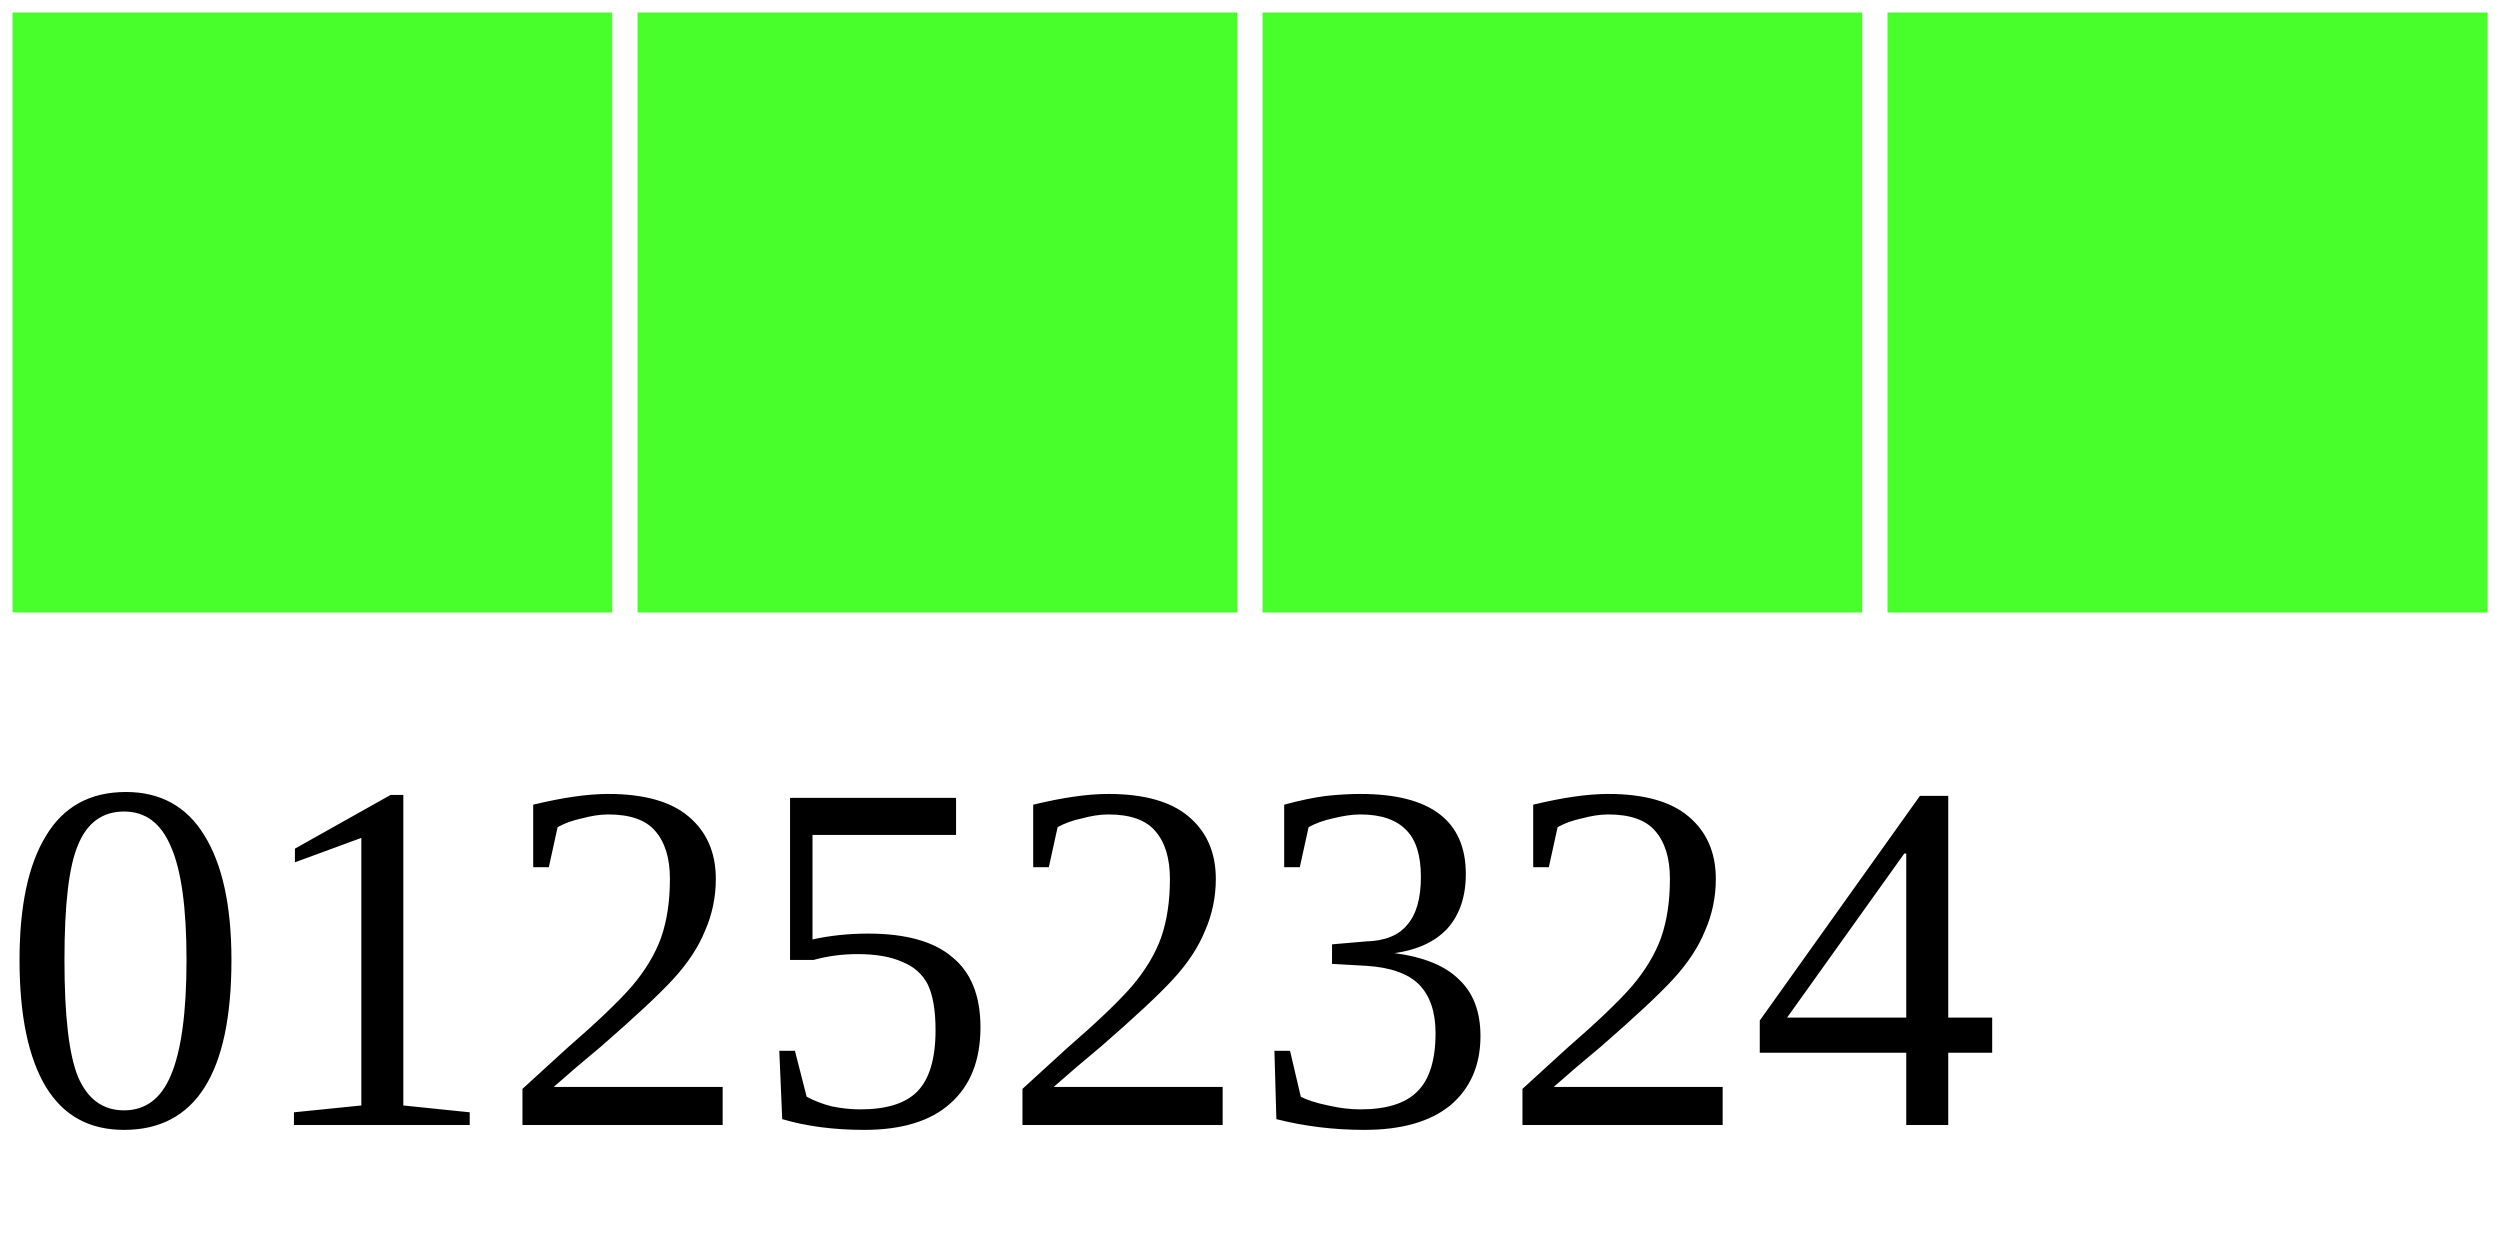
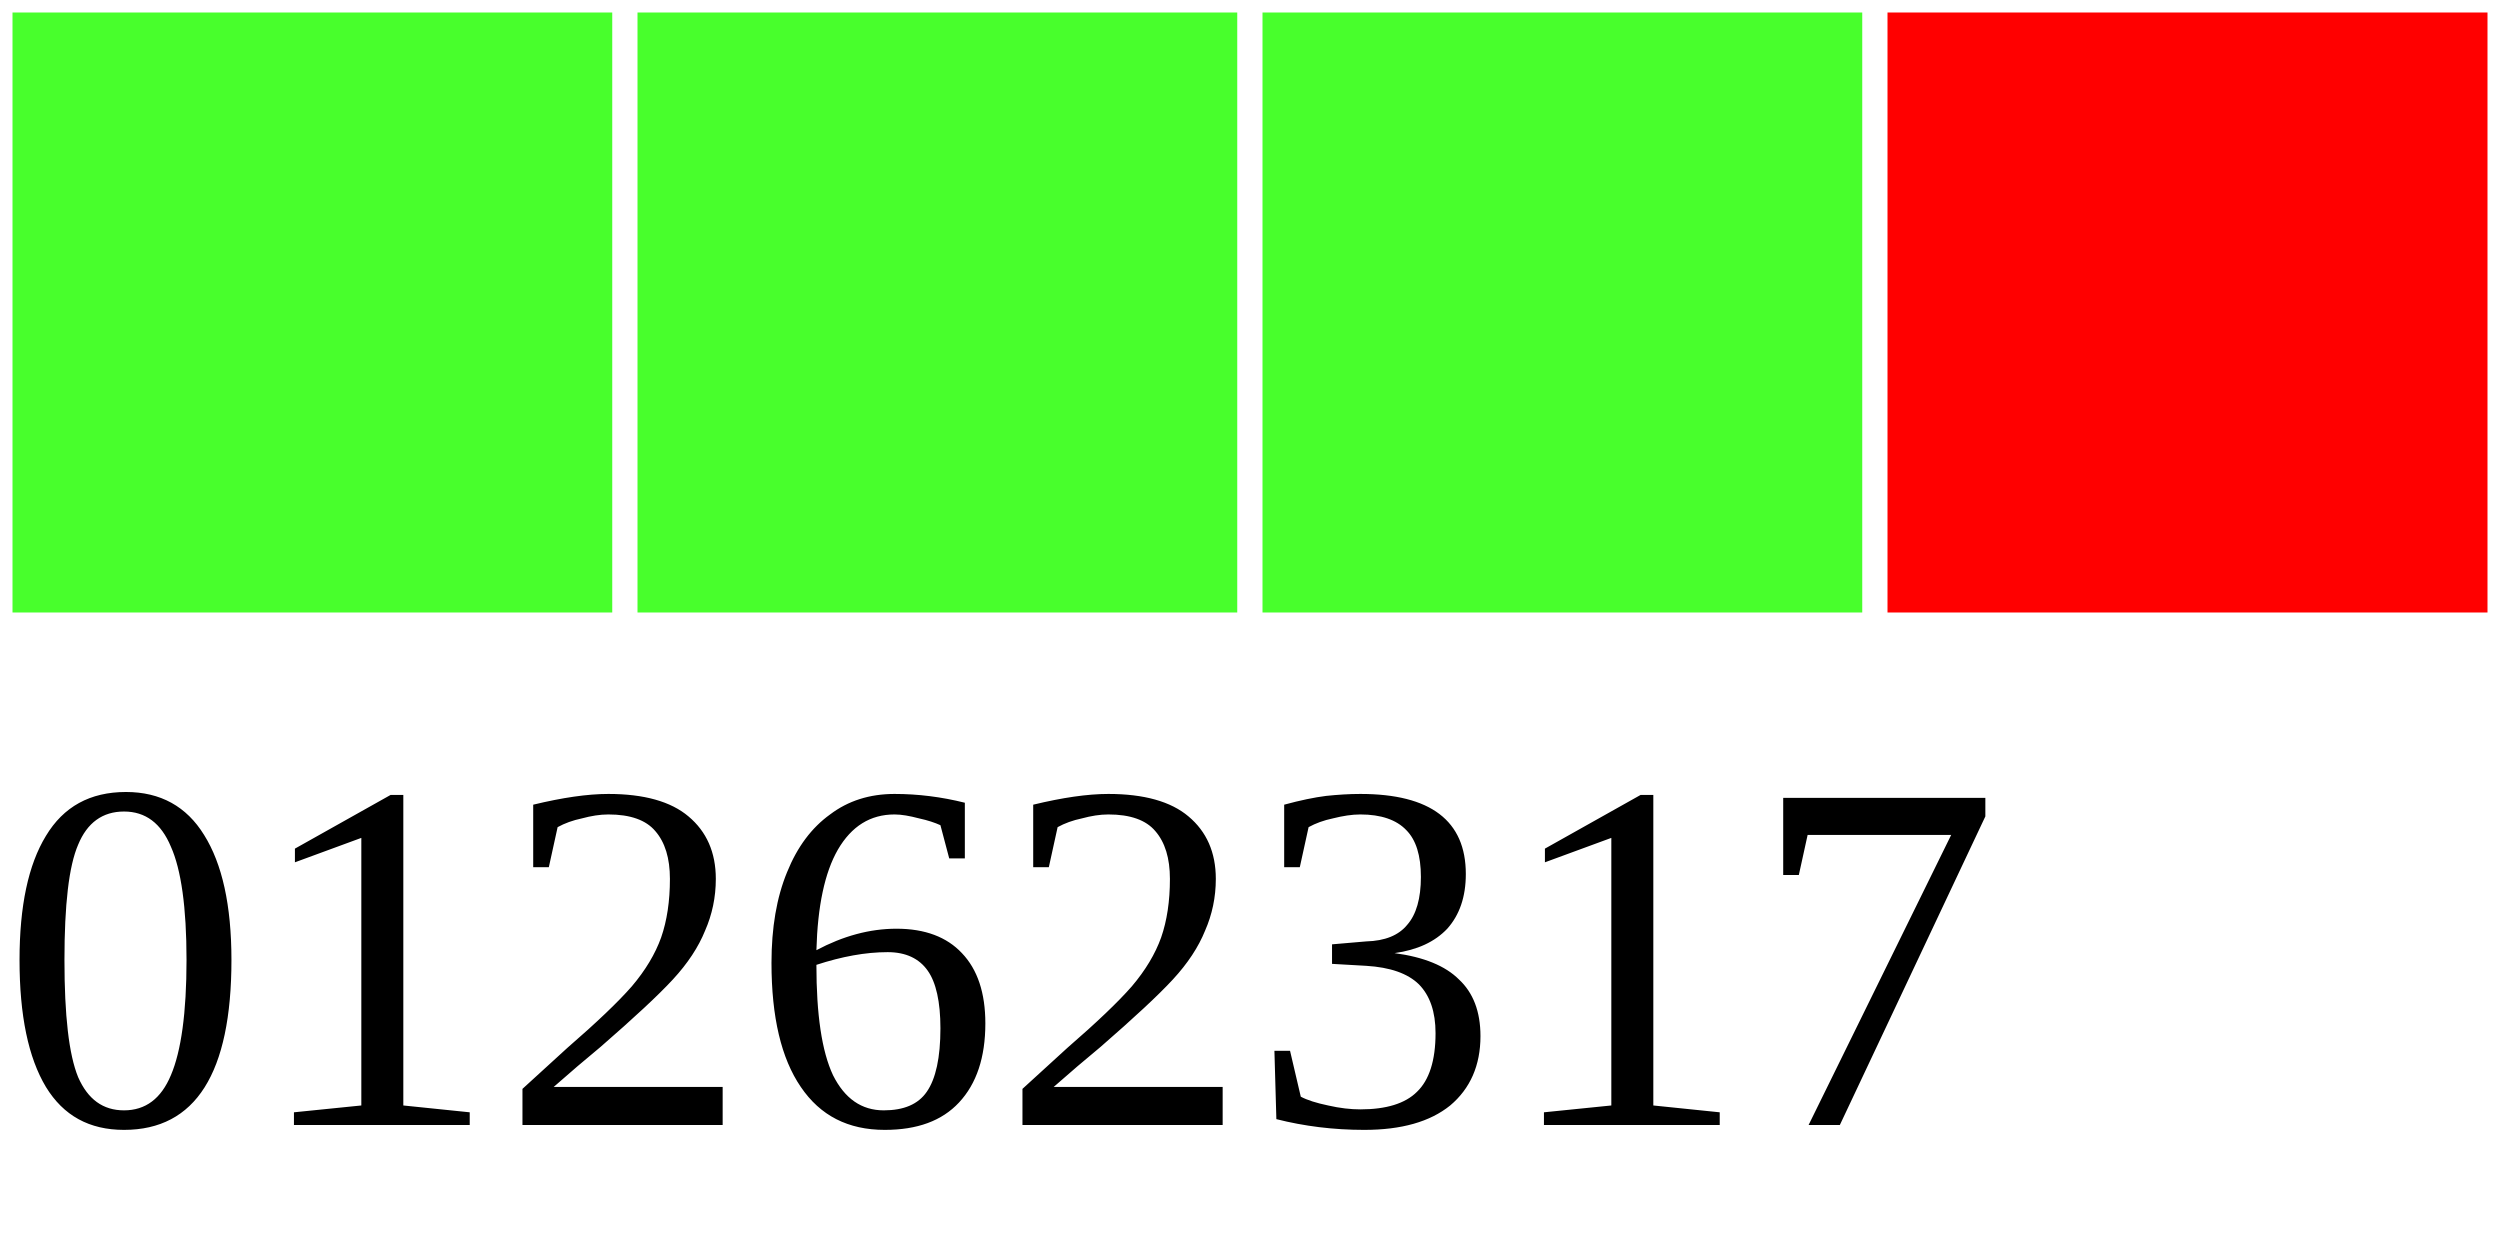
<svg xmlns="http://www.w3.org/2000/svg" width="40" height="20">
  <g>
    <rect width="10" height="10" style="fill:#48FF2C;stroke-width:0.4;stroke:rgb(255,255,255)" x="0" />
    <rect width="10" height="10" style="fill:#48FF2C;stroke-width:0.4;stroke:rgb(255,255,255)" x="10" />
    <rect width="10" height="10" style="fill:#48FF2C;stroke-width:0.4;stroke:rgb(255,255,255)" x="20" />
-     <rect width="10" height="10" style="fill:#48FF2C;stroke-width:0.4;stroke:rgb(255,255,255)" x="30" />
-     <text x="0" y="18" fill="black" font-size="8">01252324</text>
+     <rect width="10" height="10" style="fill:#FF0000;stroke-width:0.4;stroke:rgb(255,255,255)" x="30" />
+     <text x="0" y="18" fill="black" font-size="8">01262317</text>
  </g>
</svg>
